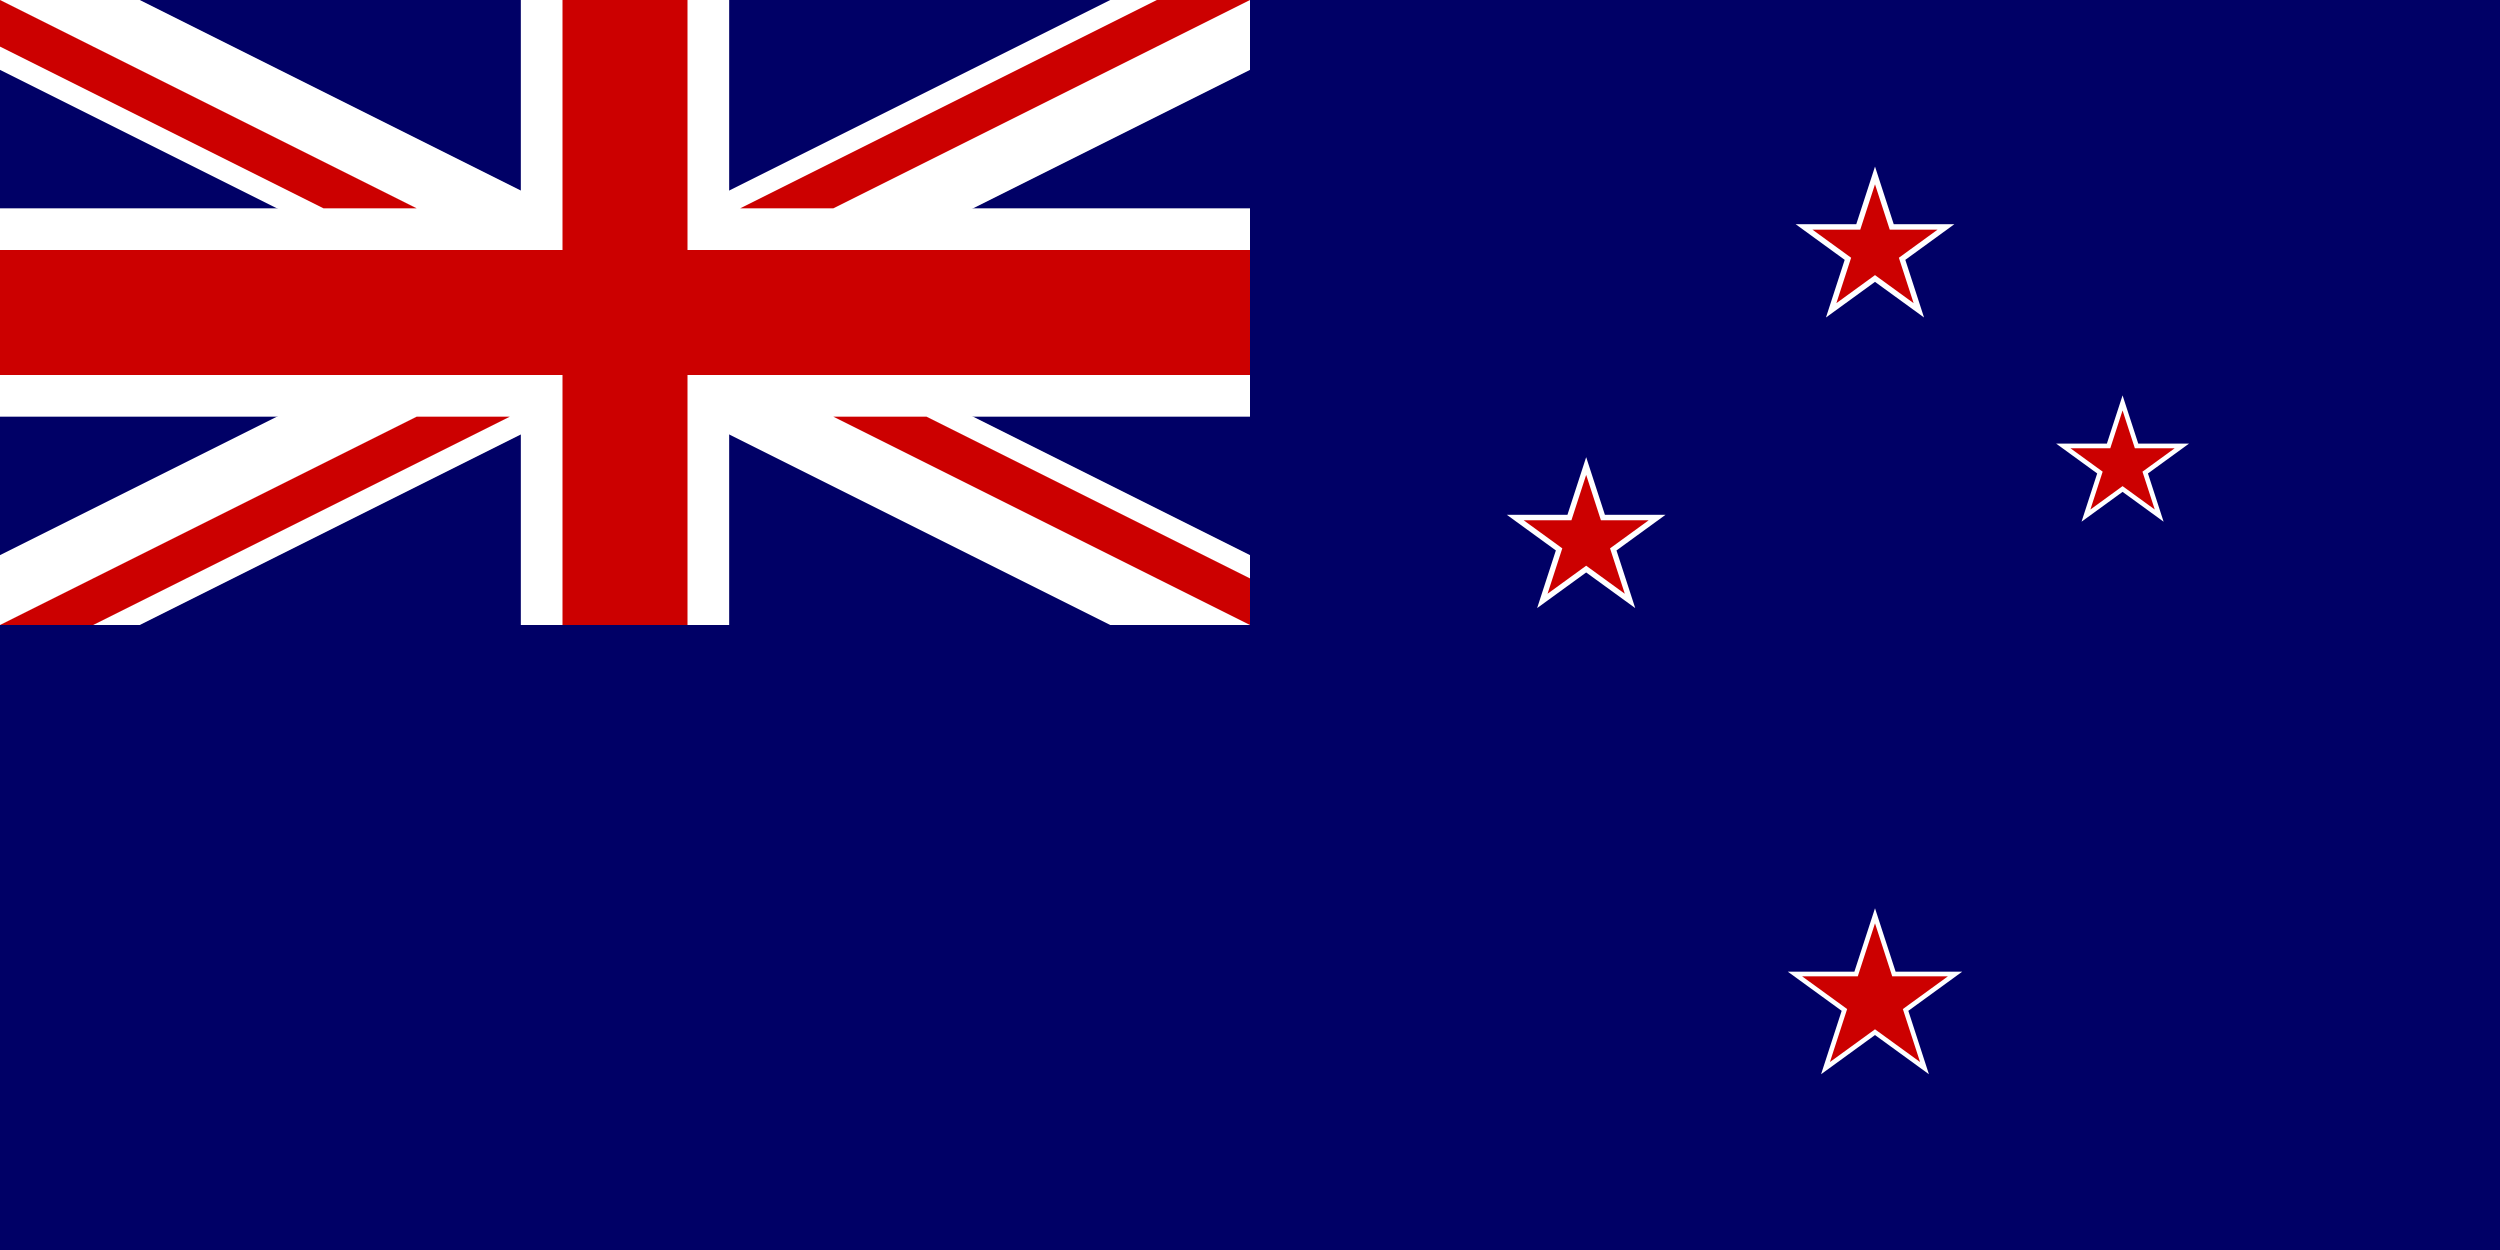
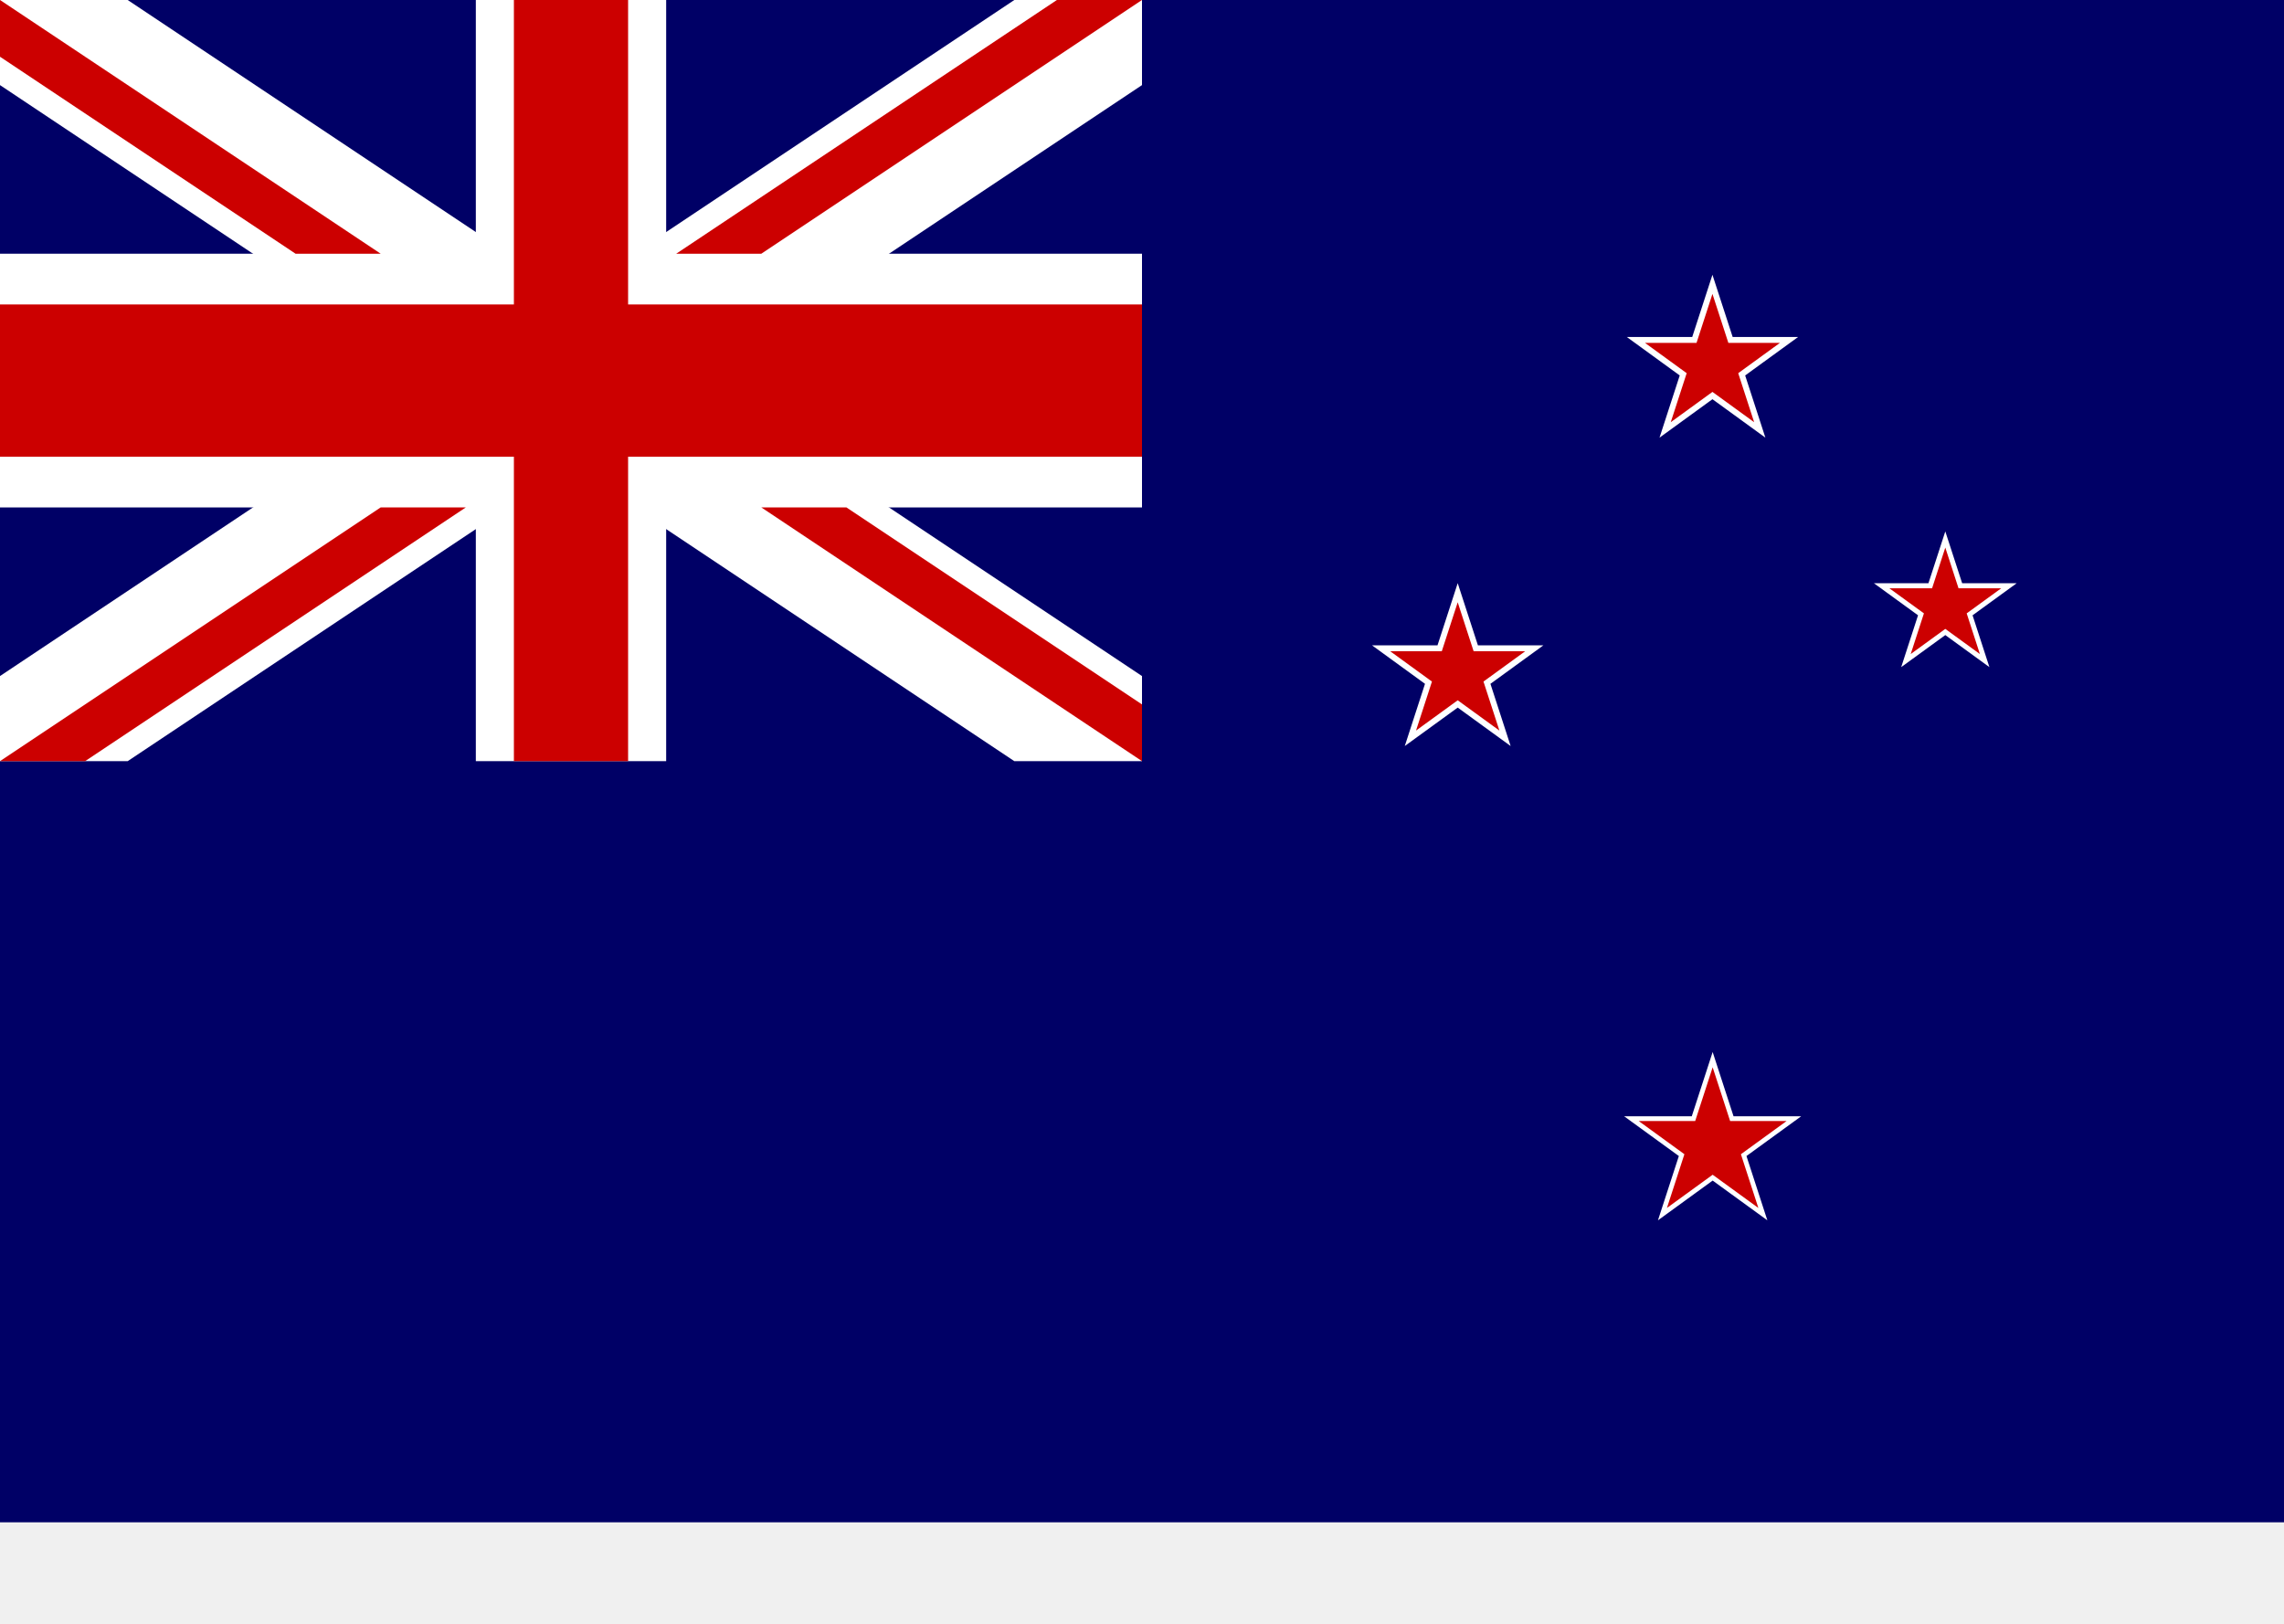
- <svg xmlns="http://www.w3.org/2000/svg" id="svg1" width="1000" height="500">
+ <svg xmlns="http://www.w3.org/2000/svg" id="svg1" width="1000" height="533.33pt">
  <defs id="defs3" />
-   <g id="g147" transform="matrix(8.333333,0,0,8.333333,0,0)">
-     <rect style="fill-rule:nonzero;stroke:none;fill:#000066;fill-opacity:1;stroke-opacity:1;stroke-width:1pt;stroke-linejoin:miter;stroke-linecap:butt;" id="rect124" x="0" y="0" width="120" height="60" />
-     <path style="fill:#ffffff;fill-rule:nonzero;stroke:none;stroke-opacity:1;stroke-width:1pt;stroke-linejoin:miter;stroke-linecap:butt;fill-opacity:1;" d="M 0 0 L 0 3.354 L 53.292 30 L 60 30 L 60 26.646 L 6.708 0 L 0 0 z M 60 0 L 60 3.354 L 6.708 30 L 0 30 L 0 26.646 L 53.292 0 L 60 0 z " id="path146" />
-     <path style="font-size:12;fill:#ffffff;stroke-width:1pt;" d="M 25 0 L 25 30 L 35 30 L 35 0 L 25 0 z M 0 10 L 0 20 L 60 20 L 60 10 L 0 10 z " id="path136" />
-     <path style="font-size:12;fill:#cc0000;stroke-width:1pt;fill-opacity:1;" d="M 0 12 L 0 18 L 60 18 L 60 12 L 0 12 z M 27 0 L 27 30 L 33 30 L 33 0 L 27 0 z " id="path141" />
-     <g id="g141">
-       <path style="fill:#ffffff;fill-rule:nonzero;stroke:none;stroke-opacity:1;stroke-width:1pt;stroke-linejoin:miter;stroke-linecap:butt;fill-opacity:1;" d="M 90 7.995 L 90.899 10.762 L 93.809 10.762 L 91.455 12.473 L 92.354 15.24 L 90 13.53 L 87.646 15.24 L 88.545 12.473 L 86.191 10.762 L 89.101 10.762 z " id="path133" />
-       <path style="fill:#cc0000;fill-rule:nonzero;stroke:none;stroke-opacity:1;stroke-width:1pt;stroke-linejoin:miter;stroke-linecap:butt;fill-opacity:1;" d="M 90 8.846 L 90.708 11.025 L 93 11.025 L 91.146 12.372 L 91.854 14.552 L 90 13.205 L 88.146 14.552 L 88.854 12.372 L 87 11.025 L 89.292 11.025 z " id="path132" />
-     </g>
-     <path style="fill:#cc0000;fill-rule:nonzero;stroke:none;stroke-opacity:1;stroke-width:1pt;stroke-linejoin:miter;stroke-linecap:butt;fill-opacity:1;" d="M 0 30 L 20 20 L 24.472 20 L 4.472 30 L 0 30 z M 0 0 L 20 10 L 15.528 10 L 0 2.236 L 0 0 z M 35.528 10 L 55.528 0 L 60 0 L 40 10 L 35.528 10 z M 60 30 L 40 20 L 44.472 20 L 60 27.764 L 60 30 z " id="path150" />
-     <g id="g132" transform="matrix(1,0,0,1,-13.86375,13.94842)">
-       <path style="fill:#ffffff;fill-rule:nonzero;stroke:none;stroke-opacity:1;stroke-width:1pt;stroke-linejoin:miter;stroke-linecap:butt;fill-opacity:1;" d="M 90 7.995 L 90.899 10.762 L 93.809 10.762 L 91.455 12.473 L 92.354 15.24 L 90 13.53 L 87.646 15.24 L 88.545 12.473 L 86.191 10.762 L 89.101 10.762 z " id="path134" />
-       <path style="fill:#cc0000;fill-rule:nonzero;stroke:none;stroke-opacity:1;stroke-width:1pt;stroke-linejoin:miter;stroke-linecap:butt;fill-opacity:1;" d="M 90 8.846 L 90.708 11.025 L 93 11.025 L 91.146 12.372 L 91.854 14.552 L 90 13.205 L 88.146 14.552 L 88.854 12.372 L 87 11.025 L 89.292 11.025 z " id="path135" />
-     </g>
-     <g id="g139" transform="translate(11.88322,-1.670077)">
-       <path style="fill:#ffffff;fill-rule:nonzero;stroke:none;stroke-opacity:1;stroke-width:1pt;stroke-linejoin:miter;stroke-linecap:butt;fill-opacity:1;" d="M 90 20.648 L 90.753 22.964 L 93.188 22.964 L 91.218 24.396 L 91.97 26.712 L 90 25.28 L 88.03 26.712 L 88.782 24.396 L 86.812 22.964 L 89.247 22.964 z" id="path138" />
-       <path style="fill:#cc0000;fill-rule:nonzero;stroke:none;stroke-opacity:1;stroke-width:1pt;stroke-linejoin:miter;stroke-linecap:butt;fill-opacity:1;" d="M 90 21.371 L 90.59 23.188 L 92.5 23.188 L 90.955 24.31 L 91.545 26.127 L 90 25.004 L 88.455 26.127 L 89.045 24.31 L 87.5 23.188 L 89.41 23.188 z" id="path137" />
-     </g>
-     <path style="fill:#ffffff;fill-rule:evenodd;stroke:none;stroke-opacity:1;stroke-width:1pt;stroke-linejoin:miter;stroke-linecap:butt;fill-opacity:1;" d="M 90 43.596 L 90.989 46.639 L 94.188 46.639 L 91.6 48.52 L 92.588 51.563 L 90 49.682 L 87.412 51.563 L 88.4 48.52 L 85.812 46.639 L 89.011 46.639 z" id="path142" />
-     <path style="fill:#cc0000;fill-rule:evenodd;stroke:none;stroke-opacity:1;stroke-width:1pt;stroke-linejoin:miter;stroke-linecap:butt;fill-opacity:1;" d="M 90 44.32 L 90.826 46.863 L 93.5 46.863 L 91.337 48.434 L 92.163 50.977 L 90 49.406 L 87.837 50.977 L 88.663 48.434 L 86.5 46.863 L 89.174 46.863 z" id="path143" />
+   <rect height="666.662" width="1000" y="6.1035156e-05" x="0" id="rect124" style="fill:#000066;fill-opacity:1;fill-rule:nonzero;stroke:none;stroke-width:1pt;stroke-linecap:butt;stroke-linejoin:miter;stroke-opacity:1" />
+   <path id="path146" d="M 0,6.7656250e-05 L 0,37.268 L 444.098,333.331 L 500,333.331 L 500,296.064 L 55.902,6.7656250e-05 L 0,6.7656250e-05 z M 500,6.7656250e-05 L 500,37.267 L 55.902,333.331 L 0,333.331 L 0,296.063 L 444.098,6.7656250e-05 L 500,6.7656250e-05 z " style="fill:#ffffff;fill-opacity:1;fill-rule:nonzero;stroke:none;stroke-width:1pt;stroke-linecap:butt;stroke-linejoin:miter;stroke-opacity:1" />
+   <path id="path136" d="M 208.333,6.7656250e-05 L 208.333,333.331 L 291.667,333.331 L 291.667,6.7656250e-05 L 208.333,6.7656250e-05 z M 0,111.11 L 0,222.221 L 500,222.221 L 500,111.11 L 0,111.11 z " style="font-size:12px;fill:#ffffff;stroke-width:1pt" />
+   <path id="path141" d="M 0,133.333 L 0,199.999 L 500,199.999 L 500,133.333 L 0,133.333 z M 225,6.7656250e-05 L 225,333.331 L 275,333.331 L 275,6.7656250e-05 L 225,6.7656250e-05 z " style="font-size:12px;fill:#cc0000;fill-opacity:1;stroke-width:1pt" />
+   <g id="g141" transform="matrix(9.84506,0,0,9.84506,-136.2972,41.62242)">
+     <path id="path133" d="M 90,7.995 L 90.899,10.762 L 93.809,10.762 L 91.455,12.473 L 92.354,15.24 L 90,13.53 L 87.646,15.24 L 88.545,12.473 L 86.191,10.762 L 89.101,10.762 L 90,7.995 z " style="fill:#ffffff;fill-opacity:1;fill-rule:nonzero;stroke:none;stroke-width:1pt;stroke-linecap:butt;stroke-linejoin:miter;stroke-opacity:1" />
+     <path id="path132" d="M 90,8.846 L 90.708,11.025 L 93,11.025 L 91.146,12.372 L 91.854,14.552 L 90,13.205 L 88.146,14.552 L 88.854,12.372 L 87,11.025 L 89.292,11.025 L 90,8.846 z " style="fill:#cc0000;fill-opacity:1;fill-rule:nonzero;stroke:none;stroke-width:1pt;stroke-linecap:butt;stroke-linejoin:miter;stroke-opacity:1" />
+   </g>
+   <path id="path150" d="M 0,333.331 L 166.667,222.221 L 203.934,222.221 L 37.268,333.331 L 0,333.331 z M 0,6.7656250e-05 L 166.667,111.11 L 129.399,111.11 L 0,24.845 L 0,6.7656250e-05 z M 296.066,111.11 L 462.732,6.7656250e-05 L 500,6.7656250e-05 L 333.333,111.11 L 296.066,111.11 z M 500,333.331 L 333.333,222.221 L 370.601,222.221 L 500,308.486 L 500,333.331 z " style="fill:#cc0000;fill-opacity:1;fill-rule:nonzero;stroke:none;stroke-width:1pt;stroke-linecap:butt;stroke-linejoin:miter;stroke-opacity:1" />
+   <g transform="matrix(9.84506,0,0,9.84506,-247.8284,176.6713)" id="g132">
+     <path id="path134" d="M 90,7.995 L 90.899,10.762 L 93.809,10.762 L 91.455,12.473 L 92.354,15.24 L 90,13.53 L 87.646,15.24 L 88.545,12.473 L 86.191,10.762 L 89.101,10.762 L 90,7.995 z " style="fill:#ffffff;fill-opacity:1;fill-rule:nonzero;stroke:none;stroke-width:1pt;stroke-linecap:butt;stroke-linejoin:miter;stroke-opacity:1" />
+     <path id="path135" d="M 90,8.846 L 90.708,11.025 L 93,11.025 L 91.146,12.372 L 91.854,14.552 L 90,13.205 L 88.146,14.552 L 88.854,12.372 L 87,11.025 L 89.292,11.025 L 90,8.846 z " style="fill:#cc0000;fill-opacity:1;fill-rule:nonzero;stroke:none;stroke-width:1pt;stroke-linecap:butt;stroke-linejoin:miter;stroke-opacity:1" />
+   </g>
+   <g transform="matrix(9.801797,0,0,9.801797,-30.45316,30.33052)" id="g139">
+     <path id="path138" d="M 90,20.648 L 90.753,22.964 L 93.188,22.964 L 91.218,24.396 L 91.97,26.712 L 90,25.28 L 88.03,26.712 L 88.782,24.396 L 86.812,22.964 L 89.247,22.964 L 90,20.648 z " style="fill:#ffffff;fill-opacity:1;fill-rule:nonzero;stroke:none;stroke-width:1pt;stroke-linecap:butt;stroke-linejoin:miter;stroke-opacity:1" />
+     <path id="path137" d="M 90,21.371 L 90.59,23.188 L 92.5,23.188 L 90.955,24.31 L 91.545,26.127 L 90,25.004 L 88.455,26.127 L 89.045,24.31 L 87.5,23.188 L 89.41,23.188 L 90,21.371 z " style="fill:#cc0000;fill-opacity:1;fill-rule:nonzero;stroke:none;stroke-width:1pt;stroke-linecap:butt;stroke-linejoin:miter;stroke-opacity:1" />
+   </g>
+   <g id="g3683" transform="matrix(1.110265,0,0,1.110265,-82.85004,-54.48573)">
+     <path style="fill:#ffffff;fill-opacity:1;fill-rule:evenodd;stroke:none;stroke-width:1pt;stroke-linecap:butt;stroke-linejoin:miter;stroke-opacity:1" d="M 750,464.026 L 758.239,489.383 L 784.902,489.383 L 763.331,505.055 L 771.57,530.413 L 750,514.741 L 728.43,530.413 L 736.669,505.055 L 715.098,489.383 L 741.761,489.383 L 750,464.026 z " id="path142" />
+     <path style="fill:#cc0000;fill-opacity:1;fill-rule:evenodd;stroke:none;stroke-width:1pt;stroke-linecap:butt;stroke-linejoin:miter;stroke-opacity:1" d="M 750,470.056 L 756.885,491.247 L 779.167,491.247 L 761.141,504.343 L 768.026,525.534 L 750,512.437 L 731.974,525.534 L 738.859,504.343 L 720.833,491.247 L 743.115,491.247 L 750,470.056 z " id="path143" />
  </g>
</svg>
